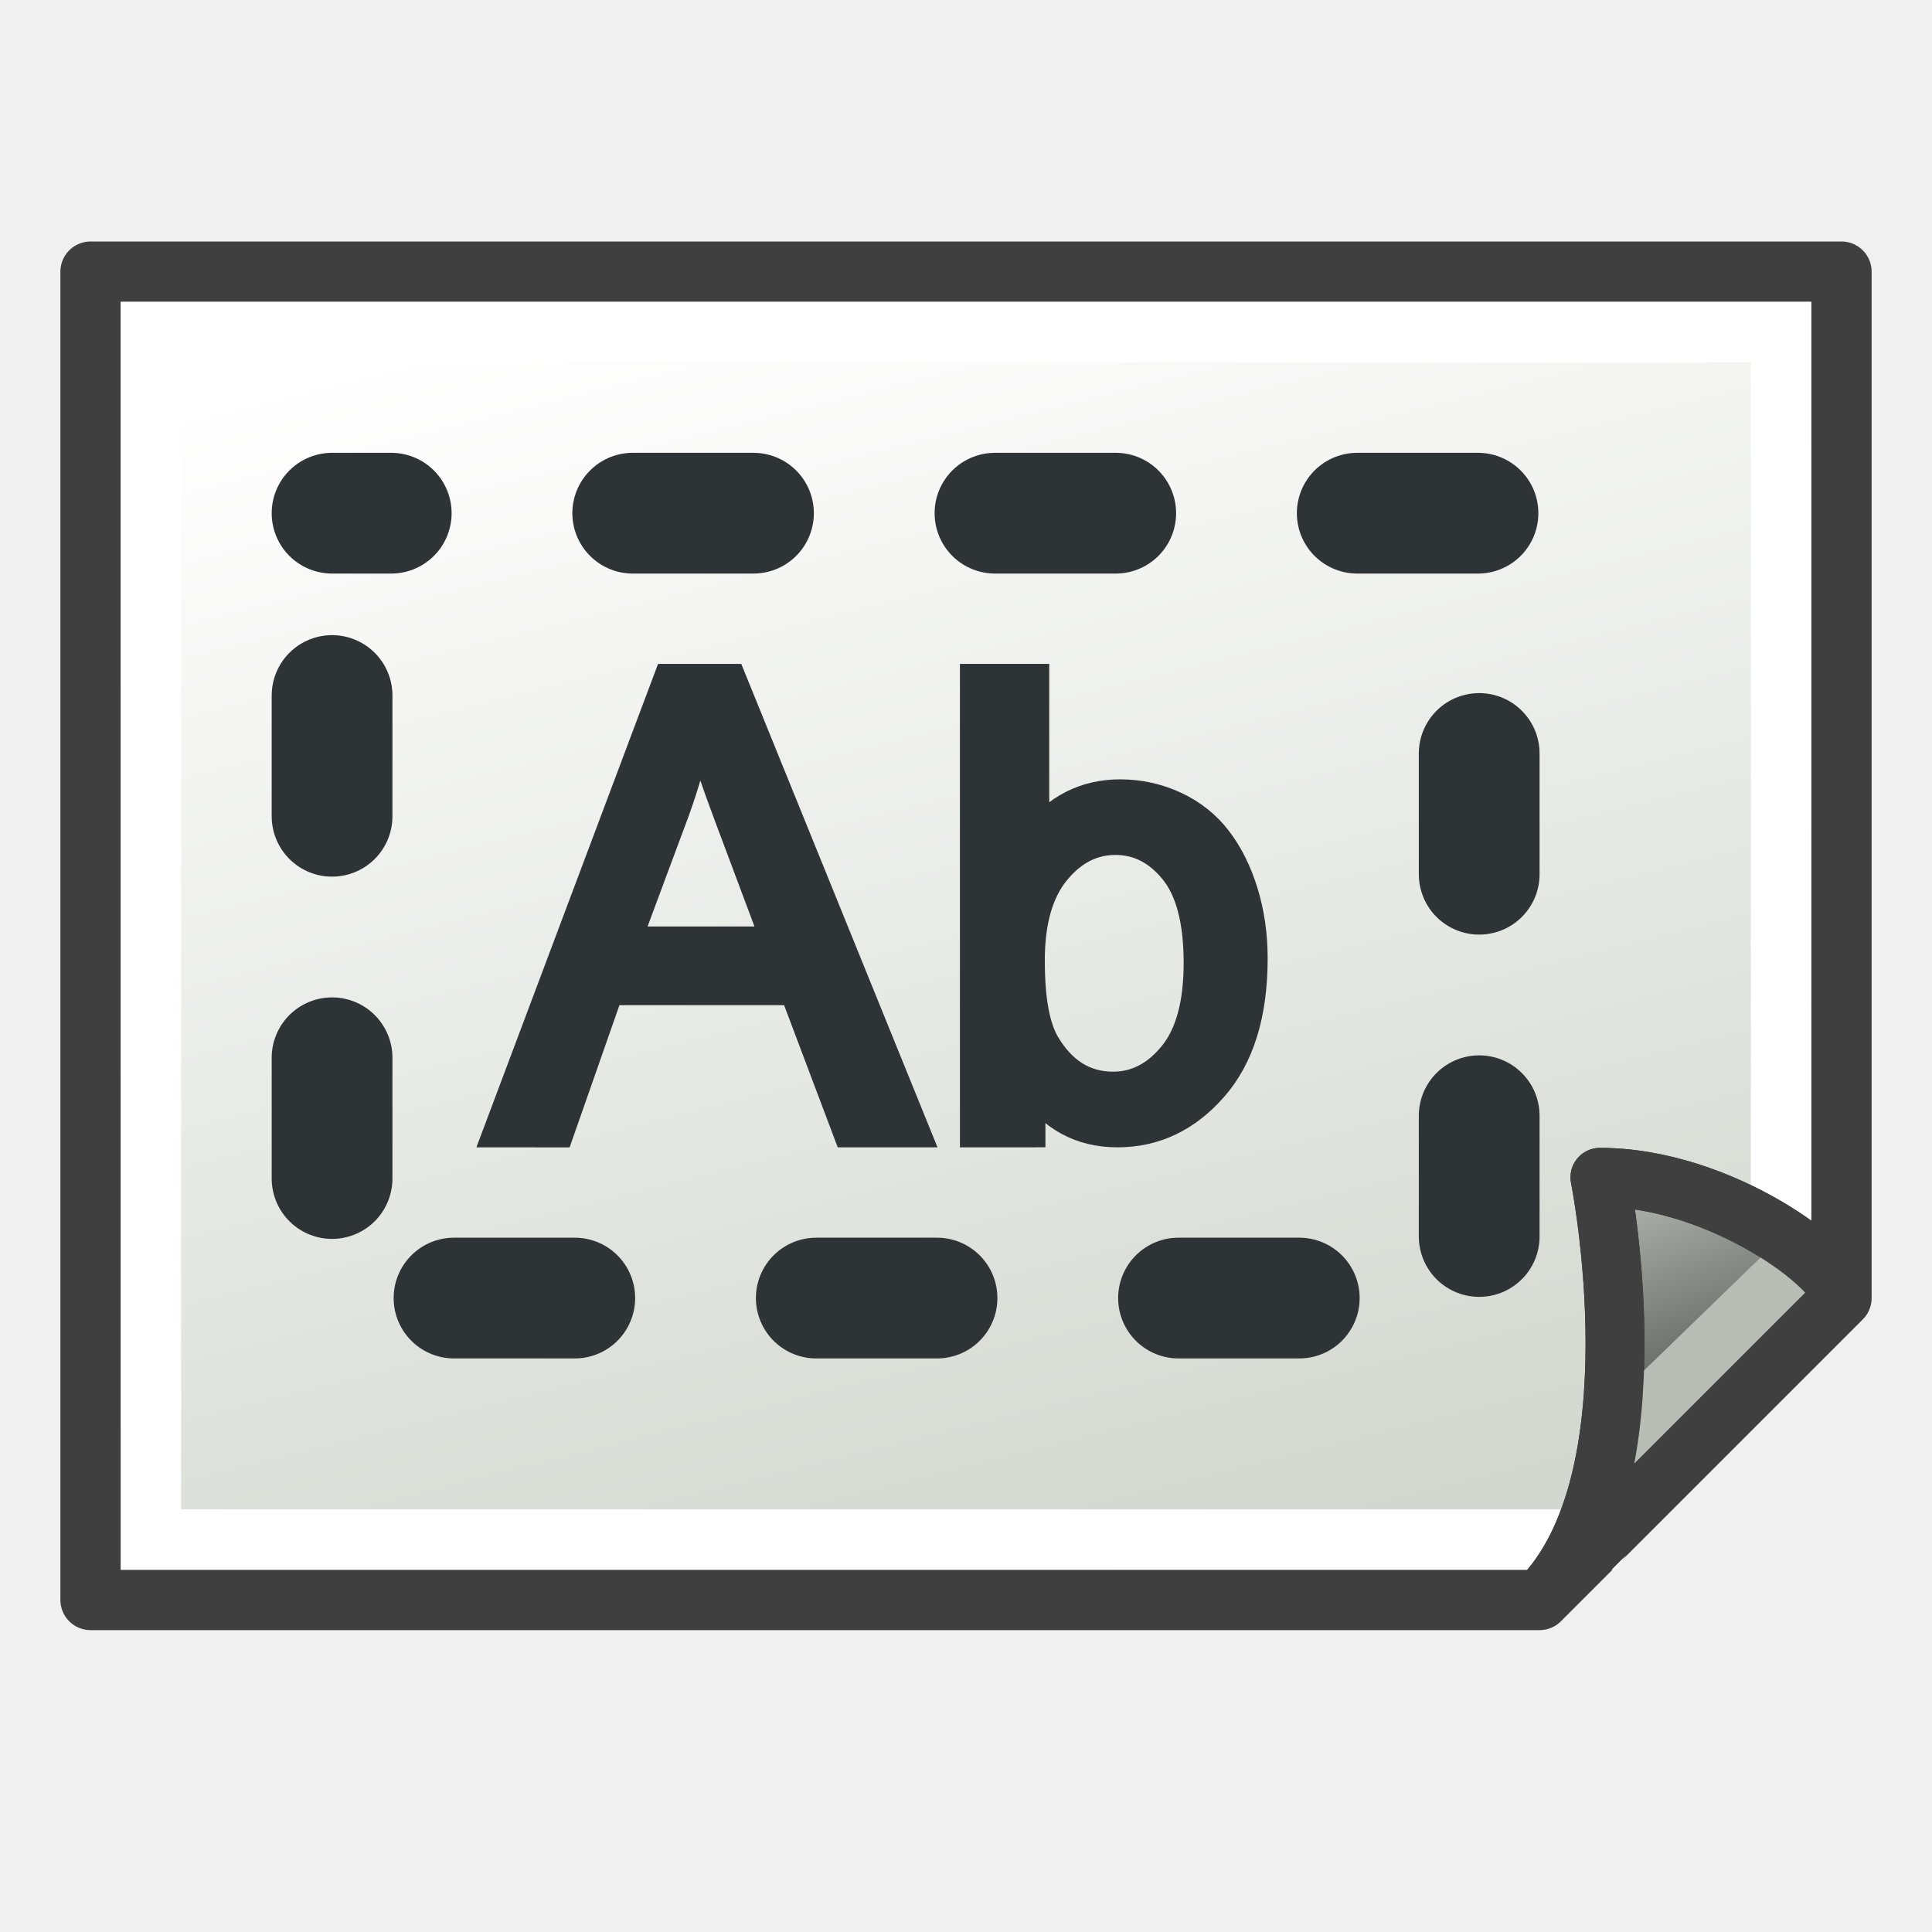
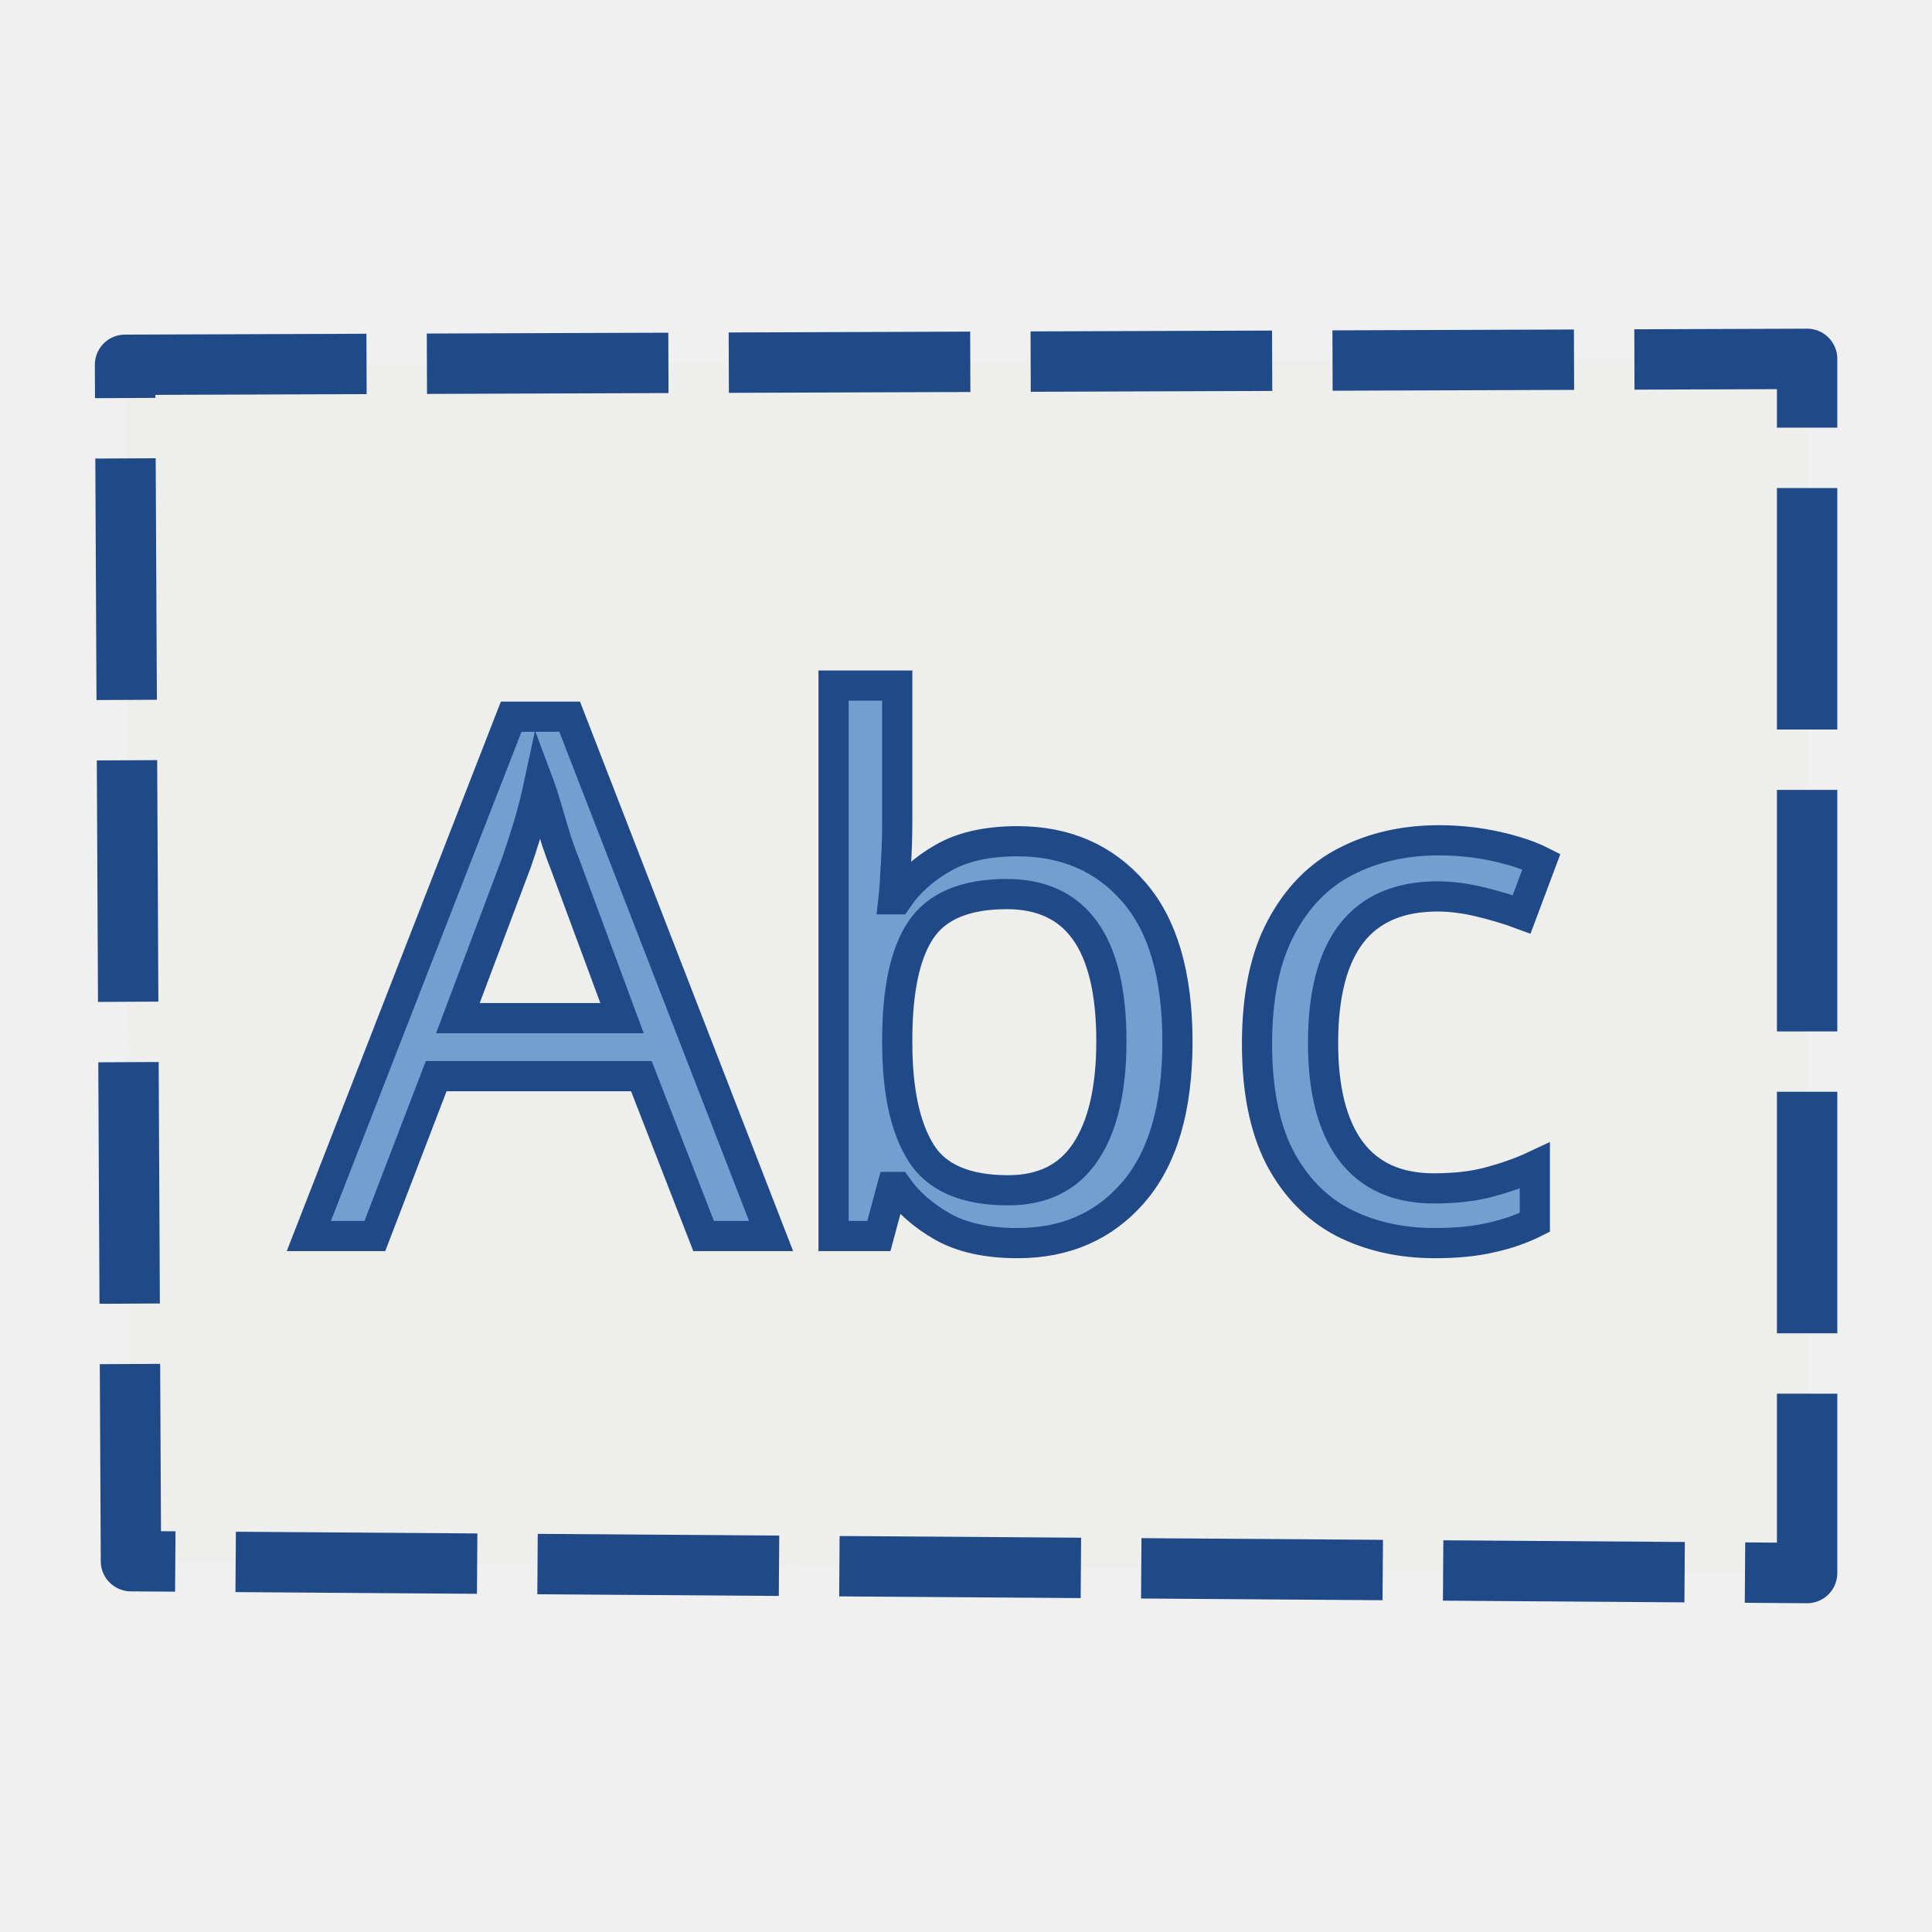
<svg xmlns="http://www.w3.org/2000/svg" xmlns:xlink="http://www.w3.org/1999/xlink" width="64px" height="64px" id="svg2985" version="1.1">
  <defs id="defs2987">
    <linearGradient id="linearGradient3883">
      <stop style="stop-color:#ffb400;stop-opacity:1;" offset="0" id="stop3885" />
      <stop style="stop-color:#ffe900;stop-opacity:1;" offset="1" id="stop3887" />
    </linearGradient>
    <linearGradient id="linearGradient3793">
      <stop style="stop-color:#000f8a;stop-opacity:1;" offset="0" id="stop3795" />
      <stop style="stop-color:#0066ff;stop-opacity:1;" offset="1" id="stop3797" />
    </linearGradient>
    <linearGradient xlink:href="#linearGradient3793-2" id="linearGradient3799-8" x1="12.038" y1="54.001" x2="52.883" y2="9.274" gradientUnits="userSpaceOnUse" />
    <linearGradient id="linearGradient3793-2">
      <stop style="stop-color:#000f8a;stop-opacity:1;" offset="0" id="stop3795-6" />
      <stop style="stop-color:#0066ff;stop-opacity:1;" offset="1" id="stop3797-0" />
    </linearGradient>
    <linearGradient xlink:href="#linearGradient3883-6" id="linearGradient3889-4" x1="3" y1="31.672" x2="59.25" y2="31.672" gradientUnits="userSpaceOnUse" gradientTransform="translate(-1.272727,-0.1818182)" />
    <linearGradient id="linearGradient3883-6">
      <stop style="stop-color:#ffb400;stop-opacity:1;" offset="0" id="stop3885-4" />
      <stop style="stop-color:#ffe900;stop-opacity:1;" offset="1" id="stop3887-5" />
    </linearGradient>
    <radialGradient gradientUnits="userSpaceOnUse" gradientTransform="matrix(1.052613,0,0,0.7540853,-19.69932,101.2124)" r="225.891" fy="655.562" fx="374.422" cy="655.562" cx="374.422" id="radialGradient4475" xlink:href="#linearGradient3533" />
    <radialGradient r="149.302" fy="315.41" fx="298.103" cy="315.41" cx="298.103" gradientTransform="matrix(1.131046,0,0,0.5900932,-22.10047,489.5757)" gradientUnits="userSpaceOnUse" id="radialGradient4466" xlink:href="#linearGradient3364" />
    <radialGradient r="149.302" fy="315.41" fx="298.103" cy="315.41" cx="298.103" gradientTransform="matrix(1.131046,0,0,1.131204,-22.10047,282.3446)" gradientUnits="userSpaceOnUse" id="radialGradient4429" xlink:href="#linearGradient3364" />
    <radialGradient gradientUnits="userSpaceOnUse" gradientTransform="matrix(1.287129,0,0,0.588703,-103.7078,273.981)" r="143.609" fy="641.826" fx="361.189" cy="641.826" cx="361.189" id="radialGradient3539" xlink:href="#linearGradient3533" />
    <radialGradient r="149.302" fy="315.41" fx="298.103" cy="315.41" cx="298.103" gradientTransform="matrix(1.131046,0,0,1.131204,-22.10047,-17.6554)" gradientUnits="userSpaceOnUse" id="radialGradient3979" xlink:href="#linearGradient3364" />
    <radialGradient r="141.812" fy="249.472" fx="317.862" cy="249.472" cx="317.862" spreadMethod="reflect" gradientTransform="matrix(0.9225535,0.5499376,-0.6128212,1.061437,218.0445,-49.87945)" gradientUnits="userSpaceOnUse" id="radialGradient3976" xlink:href="#linearGradient6692" />
    <radialGradient r="130.082" fy="309.108" fx="298.669" cy="309.108" cx="298.669" gradientTransform="matrix(0.2436217,0.8776417,-1.13444,0.3149057,586.4121,-25.65802)" gradientUnits="userSpaceOnUse" id="radialGradient3969" xlink:href="#linearGradient3351" />
    <radialGradient r="149.302" fy="315.41" fx="298.103" cy="315.41" cx="298.103" gradientTransform="matrix(1.131046,0,0,1.131204,-22.10047,-17.6554)" gradientUnits="userSpaceOnUse" id="radialGradient3813" xlink:href="#linearGradient3364" />
    <radialGradient r="141.812" fy="249.472" fx="317.862" cy="249.472" cx="317.862" spreadMethod="reflect" gradientTransform="matrix(0.9225535,0.5499376,-0.6128212,1.061437,218.0445,-49.87945)" gradientUnits="userSpaceOnUse" id="radialGradient3732" xlink:href="#linearGradient6692" />
    <radialGradient r="130.082" fy="314.294" fx="290.864" cy="314.294" cx="290.864" gradientTransform="matrix(1.467464,0,0,1.07342,-127.414,-8.614628)" gradientUnits="userSpaceOnUse" id="radialGradient3686" xlink:href="#linearGradient3351" />
    <radialGradient r="130.082" fy="314.294" fx="290.864" cy="314.294" cx="290.864" gradientTransform="matrix(1.467464,0,0,1.07342,-134.6663,-8.614628)" gradientUnits="userSpaceOnUse" id="radialGradient3396" xlink:href="#linearGradient3351" />
    <radialGradient r="141.812" fy="249.472" fx="317.862" cy="249.472" cx="317.862" gradientTransform="matrix(0.9225535,0.5499376,-0.6128212,1.061437,210.7922,-49.87945)" gradientUnits="userSpaceOnUse" id="radialGradient3394" xlink:href="#linearGradient6692" />
    <radialGradient r="149.302" fy="315.41" fx="298.103" cy="315.41" cx="298.103" gradientTransform="matrix(1.131046,0,0,1.131204,-29.35272,-17.6554)" gradientUnits="userSpaceOnUse" id="radialGradient3392" xlink:href="#linearGradient3364" />
    <radialGradient r="179.51" fy="365.757" fx="318.066" cy="365.757" cx="318.066" gradientTransform="matrix(1.056544,0,0,0.5956187,-200.7276,179.9158)" gradientUnits="userSpaceOnUse" id="radialGradient3385" xlink:href="#linearGradient4328" />
    <radialGradient r="179.385" fy="244.682" fx="333.362" cy="244.682" cx="333.362" gradientTransform="matrix(1.056544,0,0,0.5952981,-200.7276,124.1879)" gradientUnits="userSpaceOnUse" id="radialGradient3383" xlink:href="#linearGradient4328" />
    <radialGradient r="179.51" fy="365.757" fx="318.066" cy="365.757" cx="318.066" gradientTransform="matrix(1.056544,0,0,0.5956187,-200.7276,179.9158)" gradientUnits="userSpaceOnUse" id="radialGradient3377" xlink:href="#linearGradient4328" />
    <radialGradient r="179.385" fy="244.682" fx="333.362" cy="244.682" cx="333.362" gradientTransform="matrix(1.056544,0,0,0.5952981,-200.7276,124.1879)" gradientUnits="userSpaceOnUse" id="radialGradient3375" xlink:href="#linearGradient4328" />
    <radialGradient r="141.812" fy="249.472" fx="317.862" cy="249.472" cx="317.862" gradientTransform="matrix(0.9225535,0.5499376,-0.6128212,1.061437,-0.1554987,-133.938)" gradientUnits="userSpaceOnUse" id="radialGradient3373" xlink:href="#linearGradient6692" />
    <radialGradient gradientUnits="userSpaceOnUse" gradientTransform="matrix(1.131046,0,0,1.131204,-29.35272,-17.6554)" r="149.302" fy="315.41" fx="298.103" cy="315.41" cx="298.103" id="radialGradient3361" xlink:href="#linearGradient3364" />
    <radialGradient gradientUnits="userSpaceOnUse" gradientTransform="matrix(1.467464,0,0,1.07342,-134.6663,-8.614628)" r="130.082" fy="314.294" fx="290.864" cy="314.294" cx="290.864" id="radialGradient3357" xlink:href="#linearGradient3351" />
    <radialGradient r="179.51" fy="365.757" fx="318.066" cy="365.757" cx="318.066" gradientTransform="matrix(1.056544,0,0,0.5956187,10.2201,263.9743)" gradientUnits="userSpaceOnUse" id="radialGradient2337" xlink:href="#linearGradient4328" />
    <linearGradient id="linearGradient4328">
      <stop id="stop4330" offset="0" style="stop-color:#398fe5;stop-opacity:1;" />
      <stop id="stop4332" offset="1" style="stop-color:#0066cc;stop-opacity:1" />
    </linearGradient>
    <radialGradient r="179.385" fy="244.682" fx="333.362" cy="244.682" cx="333.362" gradientTransform="matrix(1.056544,0,0,0.5952981,10.2201,208.2464)" gradientUnits="userSpaceOnUse" id="radialGradient2335" xlink:href="#linearGradient4328" />
    <radialGradient r="141.812" fy="249.472" fx="317.862" cy="249.472" cx="317.862" gradientTransform="matrix(0.9225535,0.5499376,-0.6128212,1.061437,210.7922,-49.87945)" gradientUnits="userSpaceOnUse" id="radialGradient2331" xlink:href="#linearGradient6692" />
    <linearGradient id="linearGradient6692">
      <stop id="stop6694" offset="0" style="stop-color:#9bffbd;stop-opacity:1;" />
      <stop style="stop-color:#689e33;stop-opacity:1;" offset="1" id="stop6700" />
    </linearGradient>
    <linearGradient id="linearGradient3364">
      <stop id="stop3366" offset="0" style="stop-color:#79a7fc;stop-opacity:1;" />
      <stop id="stop3368" offset="1" style="stop-color:#1d3340;stop-opacity:1;" />
    </linearGradient>
    <linearGradient id="linearGradient3351">
      <stop id="stop3353" offset="0" style="stop-color:#ffffff;stop-opacity:0.867;" />
      <stop id="stop3355" offset="1" style="stop-color:#ffffff;stop-opacity:0;" />
    </linearGradient>
    <radialGradient r="19.967" fy="578.886" fx="82.927" cy="578.886" cx="82.927" gradientTransform="matrix(7.623791,4.401598,-5.067517,8.777196,2328.449,-5270.611)" gradientUnits="userSpaceOnUse" id="radialGradient2333" xlink:href="#linearGradient3364" />
    <linearGradient id="linearGradient3615">
      <stop id="stop3619" offset="0" style="stop-color:#ffffff;stop-opacity:1;" />
      <stop style="stop-color:#398fe5;stop-opacity:1;" offset="1" id="stop3621" />
    </linearGradient>
    <linearGradient id="linearGradient3624">
      <stop style="stop-color:#398fe5;stop-opacity:1;" offset="0" id="stop3628" />
      <stop id="stop3630" offset="1" style="stop-color:#acc1d5;stop-opacity:1;" />
    </linearGradient>
    <linearGradient id="linearGradient3533">
      <stop id="stop3535" offset="0" style="stop-color:#3a3a3a;stop-opacity:1;" />
      <stop id="stop3537" offset="1" style="stop-color:#ffffff;stop-opacity:1;" />
    </linearGradient>
    <radialGradient xlink:href="#linearGradient3364" id="radialGradient3258" gradientUnits="userSpaceOnUse" gradientTransform="matrix(1.131046,0,0,1.131204,-22.10047,-17.6554)" cx="298.103" cy="315.41" fx="298.103" fy="315.41" r="149.302" />
    <radialGradient xlink:href="#linearGradient6692" id="radialGradient3260" gradientUnits="userSpaceOnUse" gradientTransform="matrix(0.9225535,0.5499376,-0.6128212,1.061437,218.0445,-49.87945)" spreadMethod="reflect" cx="317.862" cy="249.472" fx="317.862" fy="249.472" r="141.812" />
    <radialGradient xlink:href="#linearGradient3351" id="radialGradient3262" gradientUnits="userSpaceOnUse" gradientTransform="matrix(0.2436217,0.8776417,-1.13444,0.3149057,586.4121,-25.65802)" cx="298.669" cy="309.108" fx="298.669" fy="309.108" r="130.082" />
    <radialGradient xlink:href="#linearGradient3364" id="radialGradient3268" gradientUnits="userSpaceOnUse" gradientTransform="matrix(1.131046,0,0,1.131204,-22.10047,-17.6554)" cx="298.103" cy="315.41" fx="298.103" fy="315.41" r="149.302" />
    <radialGradient xlink:href="#linearGradient6692" id="radialGradient3270" gradientUnits="userSpaceOnUse" gradientTransform="matrix(0.9225535,0.5499376,-0.6128212,1.061437,218.0445,-49.87945)" spreadMethod="reflect" cx="317.862" cy="249.472" fx="317.862" fy="249.472" r="141.812" />
    <radialGradient xlink:href="#linearGradient3351" id="radialGradient3272" gradientUnits="userSpaceOnUse" gradientTransform="matrix(0.2436217,0.8776417,-1.13444,0.3149057,586.4121,-25.65802)" cx="298.669" cy="309.108" fx="298.669" fy="309.108" r="130.082" />
    <radialGradient xlink:href="#linearGradient3351" id="radialGradient3275" gradientUnits="userSpaceOnUse" gradientTransform="matrix(0.2436217,0.8776417,-1.13444,0.3149057,23.62227,-368.4965)" cx="298.669" cy="309.108" fx="298.669" fy="309.108" r="130.082" />
    <radialGradient xlink:href="#linearGradient6692" id="radialGradient3278" gradientUnits="userSpaceOnUse" gradientTransform="matrix(0.9225535,0.5499376,-0.6128212,1.061437,-344.7453,-392.7179)" spreadMethod="reflect" cx="317.862" cy="249.472" fx="317.862" fy="249.472" r="141.812" />
    <radialGradient xlink:href="#linearGradient3364" id="radialGradient3281" gradientUnits="userSpaceOnUse" gradientTransform="matrix(0.1174411,0,0,0.1174575,-18.22482,-25.8922)" cx="298.103" cy="315.41" fx="298.103" fy="315.41" r="149.302" />
    <radialGradient xlink:href="#linearGradient6692" id="radialGradient3284" gradientUnits="userSpaceOnUse" gradientTransform="matrix(0.9225535,0.5499376,-0.6128212,1.061437,-344.7453,-392.7179)" spreadMethod="reflect" cx="317.862" cy="249.472" fx="317.862" fy="249.472" r="141.812" />
    <radialGradient xlink:href="#linearGradient6692" id="radialGradient3287" gradientUnits="userSpaceOnUse" gradientTransform="matrix(0.9225535,0.5499376,-0.6128212,1.061437,-344.7453,-392.7179)" spreadMethod="reflect" cx="317.862" cy="249.472" fx="317.862" fy="249.472" r="141.812" />
    <radialGradient xlink:href="#linearGradient6692" id="radialGradient3290" gradientUnits="userSpaceOnUse" gradientTransform="matrix(0.09579247,0.05710226,-0.06363172,0.1102134,6.710409,-29.23815)" spreadMethod="reflect" cx="317.862" cy="249.472" fx="317.862" fy="249.472" r="141.812" />
    <radialGradient xlink:href="#linearGradient3364-1" id="radialGradient3281-8" gradientUnits="userSpaceOnUse" gradientTransform="matrix(0.1174411,0,0,0.1174575,-18.22482,-25.8922)" cx="298.103" cy="315.41" fx="298.103" fy="315.41" r="149.302" />
    <linearGradient id="linearGradient3364-1">
      <stop id="stop3366-0" offset="0" style="stop-color:#79a7fc;stop-opacity:1;" />
      <stop id="stop3368-2" offset="1" style="stop-color:#1d3340;stop-opacity:1;" />
    </linearGradient>
    <radialGradient r="149.302" fy="315.41" fx="298.103" cy="315.41" cx="298.103" gradientTransform="matrix(0.1174411,0,0,0.1174575,-24.32787,-29.4783)" gradientUnits="userSpaceOnUse" id="radialGradient4075" xlink:href="#linearGradient3364-1" />
    <radialGradient xlink:href="#linearGradient3364-7" id="radialGradient3281-0" gradientUnits="userSpaceOnUse" gradientTransform="matrix(0.1174411,0,0,0.1174575,-18.22482,-25.8922)" cx="298.103" cy="315.41" fx="298.103" fy="315.41" r="149.302" />
    <linearGradient id="linearGradient3364-7">
      <stop id="stop3366-6" offset="0" style="stop-color:#79a7fc;stop-opacity:1;" />
      <stop id="stop3368-3" offset="1" style="stop-color:#1d3340;stop-opacity:1;" />
    </linearGradient>
    <radialGradient xlink:href="#linearGradient3364" id="radialGradient4158" gradientUnits="userSpaceOnUse" gradientTransform="matrix(0.1174411,0,0,0.1174575,-18.22482,-25.8922)" cx="298.103" cy="315.41" fx="298.103" fy="315.41" r="149.302" />
    <radialGradient xlink:href="#linearGradient6692" id="radialGradient4160" gradientUnits="userSpaceOnUse" gradientTransform="matrix(0.09579247,0.05710226,-0.06363172,0.1102134,6.710409,-29.23815)" spreadMethod="reflect" cx="317.862" cy="249.472" fx="317.862" fy="249.472" r="141.812" />
-     <linearGradient xlink:href="#linearGradient3866" id="linearGradient3872" x1="35" y1="53" x2="24" y2="9" gradientUnits="userSpaceOnUse" />
-     <linearGradient id="linearGradient3866">
-       <stop style="stop-color:#d3d7cf;stop-opacity:1" offset="0" id="stop3868" />
-       <stop style="stop-color:#ffffff;stop-opacity:1" offset="1" id="stop3870" />
-     </linearGradient>
    <linearGradient xlink:href="#linearGradient3874" id="linearGradient3880" x1="56" y1="47" x2="53" y2="39" gradientUnits="userSpaceOnUse" />
    <linearGradient id="linearGradient3874">
      <stop style="stop-color:#555753;stop-opacity:1" offset="0" id="stop3876" />
      <stop style="stop-color:#babdb6;stop-opacity:1" offset="1" id="stop3878" />
    </linearGradient>
-     <linearGradient y2="39" x2="53" y1="47" x1="56" gradientUnits="userSpaceOnUse" id="linearGradient3120" xlink:href="#linearGradient3874" />
  </defs>
  <g id="layer1">
    <g id="layer2" transform="translate(-562.7898,-342.8385)" />
-     <g id="g4153-1" style="fill:#d3d7cf">
-       <path d="M 3,9 3,53 51,53 61,43 61,9 z" id="rect3005-7" style="color:#000000;fill:url(#linearGradient3872);fill-opacity:1;fill-rule:evenodd;stroke:#3f3f3f;stroke-width:2;stroke-linecap:butt;stroke-linejoin:round;stroke-miterlimit:4;stroke-opacity:1;stroke-dasharray:none;stroke-dashoffset:0;marker:none;visibility:visible;display:inline;overflow:visible;enable-background:accumulate" />
-       <path style="fill:none;stroke:#ffffff;stroke-width:2;stroke-linecap:butt;stroke-linejoin:miter;stroke-opacity:1" d="m 5,51 0,-40 54,0 0,32 -6,8 z" id="path3096" />
-       <path d="m 61,43 c 0,-1 -4,-4 -8,-4 0,0 2,10 -2,14 z" id="path3778-4" style="color:#000000;fill:url(#linearGradient3120);fill-opacity:1;fill-rule:evenodd;stroke:#3f3f3f;stroke-width:1.951;stroke-linecap:butt;stroke-linejoin:round;stroke-miterlimit:4;stroke-opacity:1;stroke-dasharray:none;stroke-dashoffset:0;marker:none;visibility:visible;display:inline;overflow:visible;enable-background:accumulate" />
-     </g>
-     <rect style="fill:none;stroke:#2e3436;stroke-width:4;stroke-linecap:round;stroke-linejoin:round;stroke-miterlimit:4;stroke-opacity:1;stroke-dasharray:4,8;stroke-dashoffset:2.04" id="rect4138-7" width="38" height="26" x="11" y="17" />
-     <g style="font-size:20.222px;font-style:normal;font-variant:normal;font-weight:normal;font-stretch:normal;line-height:125%;letter-spacing:0px;word-spacing:0px;fill:#2e3436;fill-opacity:1;stroke:#2e3436;stroke-width:0.996;font-family:FreeSans;-inkscape-font-specification:FreeSans" id="text3207-0" transform="matrix(0.9888303,0,0,1.019557,0.7080064,-3.523893)">
-       <path d="m 15.97,40.237 5.7,-14.712 2.116,0 6.157,14.712 -2.254,0 -1.797,-4.62 -6.206,0 -1.669,4.621 z m 4.283,-6.181 5.032,0 L 23.736,30.047 c -0.472,-1.218 -0.823,-2.218 -1.053,-3.002 -0.189,0.928 -0.456,1.85 -0.8,2.765 z" style="font-weight:bold;fill:#2e3436;stroke:#2e3436;stroke-width:0.996;-inkscape-font-specification:FreeSans Bold" id="path3150" />
-       <path d="m 33.808,40.236 -1.868,5.4e-4 0,-14.712 1.996,-5.4e-4 0,5.164 c 0.75,-0.941 1.708,-1.412 2.873,-1.412 0.645,10e-6 1.256,0.13 1.832,0.39 0.576,0.26 1.05,0.625 1.422,1.096 0.372,0.471 0.663,1.038 0.874,1.703 0.211,0.665 0.316,1.376 0.316,2.133 -1.1e-5,1.797 -0.444,3.186 -1.333,4.167 -0.889,0.981 -1.955,1.471 -3.199,1.471 -1.238,0 -2.208,-0.517 -2.913,-1.55 z m -0.02,-5.559 c -3e-6,1.257 0.171,2.166 0.513,2.725 0.56,0.915 1.317,1.372 2.271,1.372 0.777,1e-6 1.448,-0.337 2.014,-1.012 0.566,-0.675 0.849,-1.68 0.849,-3.017 -8e-6,-1.369 -0.272,-2.38 -0.815,-3.031 -0.543,-0.652 -1.2,-0.978 -1.97,-0.978 -0.777,9e-6 -1.448,0.337 -2.014,1.012 -0.566,0.675 -0.849,1.651 -0.849,2.928 z" style="font-weight:bold;fill:#2e3436;stroke:#2e3436;stroke-width:0.996;-inkscape-font-specification:FreeSans Bold" id="path3152" />
-     </g>
-     <path style="fill:none;stroke:#babdb6;stroke-width:2;stroke-linecap:butt;stroke-linejoin:miter;stroke-opacity:1" d="m 53.086,48.124 6.658,-6.454" id="path3125" />
-     <path d="m 61,43 c 0,-1 -4,-4 -8,-4 0,0 2,10 -2,14 z" id="path3778-3" style="color:#000000;fill:none;stroke:#3f3f3f;stroke-width:1.951;stroke-linecap:butt;stroke-linejoin:round;stroke-miterlimit:4;stroke-opacity:1;stroke-dasharray:none;stroke-dashoffset:0;marker:none;visibility:visible;display:inline;overflow:visible;enable-background:accumulate" />
+     <path id="path909" d="m 4.142,12.084 55.721,-0.196 v 40.221 L 4.338,51.716 Z" style="fill:#eeeeec;fill-rule:evenodd;stroke:#204a87;stroke-width:2;stroke-linecap:butt;stroke-linejoin:round;stroke-miterlimit:4;stroke-dasharray:8, 2;stroke-dashoffset:20;stroke-opacity:1" />
+     <text id="text1938" y="40.947" x="10.232" style="font-style:normal;font-variant:normal;font-weight:normal;font-stretch:normal;font-size:24px;line-height:125%;font-family:sans-serif;-inkscape-font-specification:FreeSans;letter-spacing:0px;word-spacing:0px;fill:#729fcf;fill-opacity:1;stroke:#204a87;stroke-width:1;stroke-linecap:butt;stroke-linejoin:miter;stroke-miterlimit:4;stroke-dasharray:none;stroke-opacity:1" xml:space="preserve">
+       <tspan style="fill:#729fcf;fill-opacity:1;stroke:#204a87;stroke-width:1;stroke-miterlimit:4;stroke-dasharray:none;stroke-opacity:1" y="40.947" x="10.232" id="tspan1936">Abc</tspan>
+     </text>
  </g>
</svg>
